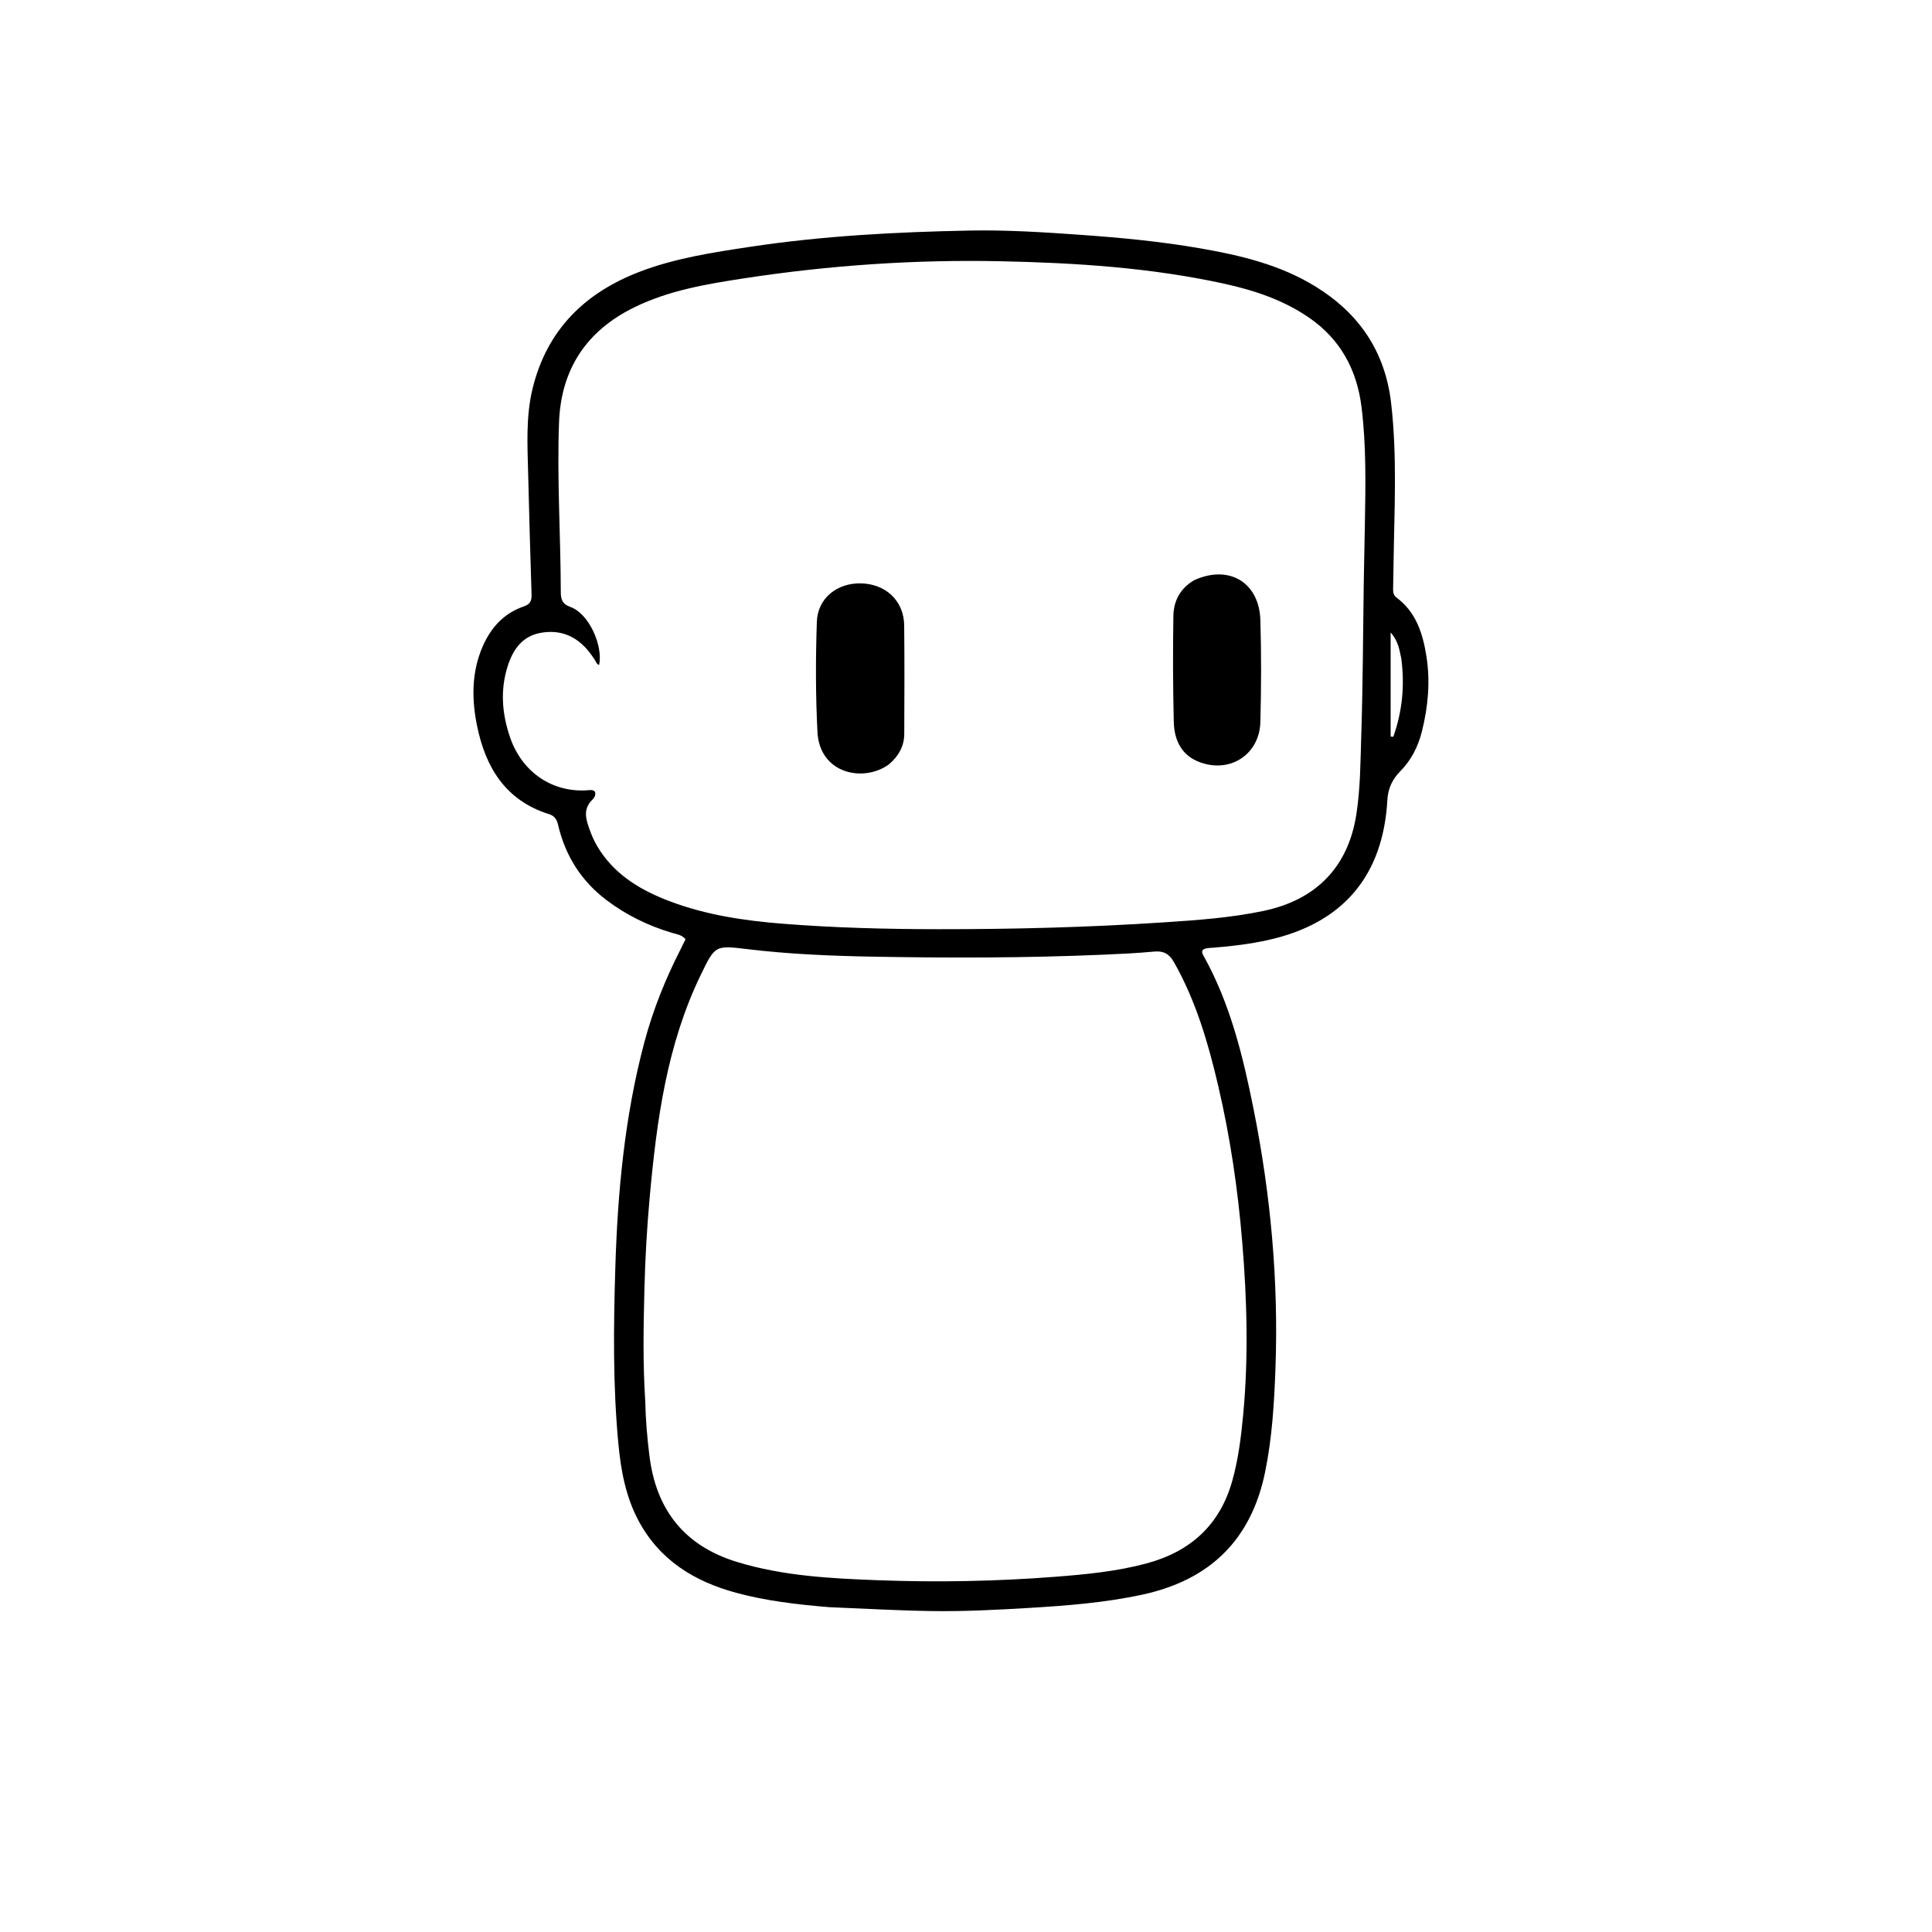
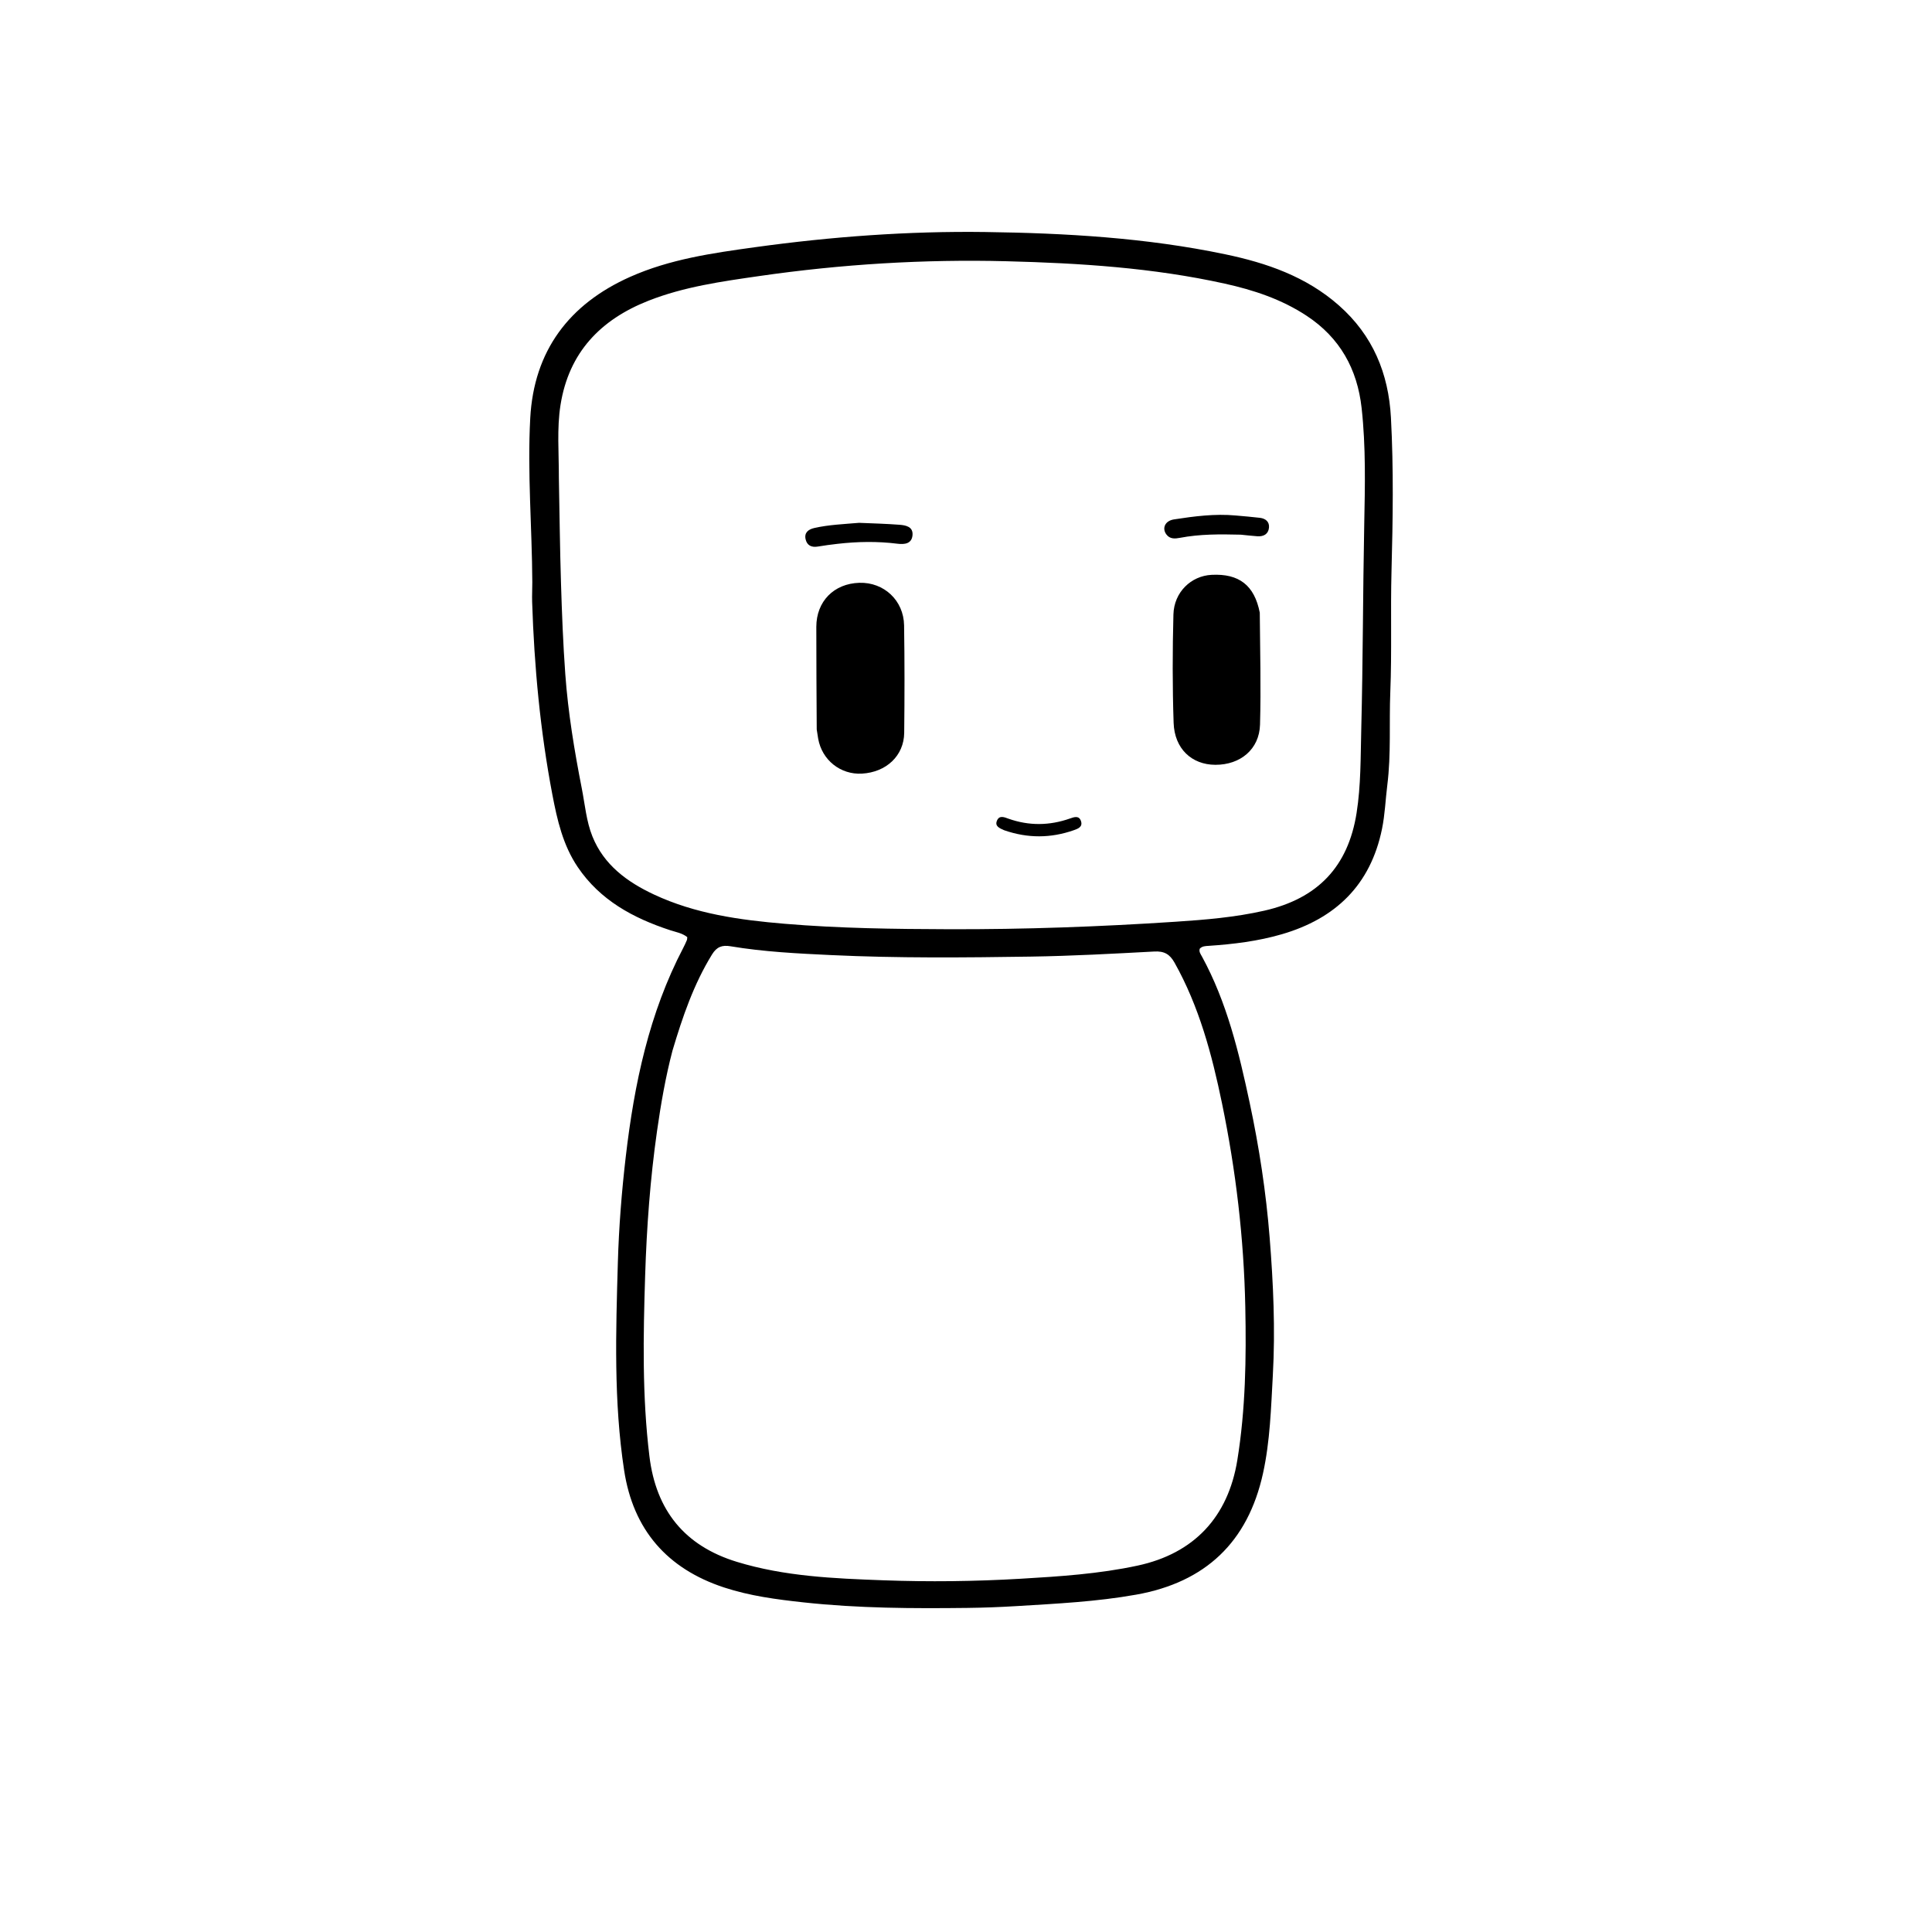
<svg xmlns="http://www.w3.org/2000/svg" version="1.1" id="Layer_1" x="0px" y="0px" width="100%" viewBox="0 0 1024 1024" enable-background="new 0 0 1024 1024" xml:space="preserve">
-   <path fill="#000000" opacity="1" stroke="none" d=" M439.409,851.83   C422.504,850.427 406.13,848.527 390.168,844.207   C367.925,838.187 349.5,826.856 338.335,805.812   C331.564,793.05 329.063,779.149 327.73,764.996   C324.833,734.245 325.181,703.381 326.108,672.596   C327.326,632.14 331.025,591.874 341.495,552.538   C346.057,535.399 352.6,519.044 360.663,503.273   C361.565,501.508 362.413,499.714 363.341,497.822   C361.404,495.43 358.634,495.161 356.188,494.432   C343.611,490.682 332.02,485.067 321.515,477.121   C308.045,466.932 299.618,453.556 295.807,437.235   C295.125,434.316 293.918,432.427 291.038,431.527   C267.925,424.3 257.299,406.722 252.81,384.504   C249.972,370.452 249.928,356.354 255.746,342.816   C260.082,332.725 266.987,325.08 277.56,321.438   C280.878,320.295 281.853,318.555 281.746,315.244   C281.057,293.94 280.466,272.633 279.94,251.325   C279.566,236.174 278.646,220.913 282.258,206.038   C289.851,174.775 310.113,154.936 339.673,143.789   C358.354,136.746 377.959,133.78 397.54,130.823   C436.129,124.997 475.039,122.952 513.991,122.198   C533.616,121.818 553.26,123.075 572.872,124.474   C594.138,125.99 615.327,127.985 636.34,131.659   C657.592,135.376 678.436,140.302 697.119,151.781   C720.265,166 734.129,186.245 737.303,213.477   C740.614,241.89 739.013,270.373 738.601,298.84   C738.535,303.338 738.477,307.836 738.375,312.332   C738.336,314.095 738.717,315.639 740.202,316.746   C750.649,324.529 754.15,335.893 756.048,347.966   C758.145,361.311 756.914,374.536 753.668,387.568   C751.666,395.607 748.043,402.87 742.123,408.837   C737.975,413.018 735.669,417.934 735.337,423.934   C733.106,464.246 711.767,489.37 672.343,498.183   C662.579,500.366 652.662,501.559 642.692,502.326   C640.89,502.464 639.014,502.363 637.493,503.461   C636.85,504.568 637.299,505.506 637.779,506.363   C651.978,531.72 658.737,559.501 664.382,587.662   C673.483,633.066 677.694,678.89 676.025,725.189   C675.359,743.641 674.267,762.058 670.53,780.249   C663.139,816.231 641.199,837.427 605.646,845.15   C585.731,849.476 565.499,851.036 545.215,852.247   C528.086,853.269 510.939,854.15 493.789,853.891   C475.81,853.619 457.842,852.597 439.409,851.83  M315.028,349.346   C314.052,347.998 313.132,346.604 312.09,345.309   C305.453,337.057 296.844,333.515 286.432,335.447   C276.781,337.237 271.891,344.295 269.108,352.989   C265.049,365.664 266.061,378.291 270.311,390.715   C276.726,409.469 292.821,420.049 311.117,418.884   C312.534,418.793 314.114,418.343 315.346,419.606   C315.888,421.293 315.053,422.822 314.093,423.74   C308.464,429.115 310.78,434.89 312.89,440.74   C314.199,444.369 315.948,447.763 318.076,450.965   C327.078,464.509 340.406,472.185 355.115,477.738   C374.272,484.971 394.372,487.959 414.641,489.577   C442.207,491.776 469.865,492.467 497.501,492.492   C537.303,492.528 577.092,491.505 616.829,488.873   C634.6,487.696 652.326,486.469 669.814,482.777   C697.599,476.912 714.509,459.567 718.868,431.81   C721.069,417.797 721.052,403.593 721.505,389.479   C722.388,362.009 722.434,334.512 722.852,307.027   C722.999,297.366 723.238,287.707 723.407,278.047   C723.77,257.229 724.204,236.382 721.629,215.677   C719.195,196.103 710.53,179.899 693.962,168.46   C680.275,159.01 664.817,153.863 648.801,150.359   C609.929,141.856 570.398,139.319 530.767,138.472   C485.071,137.496 439.578,140.595 394.39,147.516   C374.477,150.566 354.565,153.892 336.203,162.884   C310.861,175.293 297.355,195.667 296.3,223.827   C295.175,253.812 297.172,283.788 297.232,313.772   C297.24,317.758 298.101,320.198 302.199,321.643   C312.332,325.219 319.682,342.431 317.566,352.394   C316.169,352.161 315.998,350.848 315.028,349.346  M342.003,742.8   C342.193,752.46 343.027,762.06 344.219,771.654   C347.787,800.373 362.855,819.409 390.804,827.92   C415.117,835.325 440.259,836.611 465.349,837.555   C496.813,838.738 528.297,838.144 559.713,835.694   C575.81,834.438 591.873,832.88 607.547,828.685   C630.784,822.467 646.509,808.444 653.117,784.913   C656.368,773.334 657.823,761.5 658.938,749.537   C661.777,719.076 660.921,688.632 658.407,658.268   C656.101,630.419 652.052,602.759 645.674,575.482   C640.348,552.707 633.824,530.417 622.186,509.899   C619.723,505.556 616.679,503.883 611.676,504.357   C602.734,505.206 593.744,505.619 584.765,506.005   C543.803,507.765 502.814,507.8 461.839,507.036   C439.883,506.627 417.905,505.693 396.057,503.056   C379.064,501.005 379.042,501.009 371.495,516.545   C353.471,553.643 348.089,593.695 344.4,634.075   C342.916,650.311 341.973,666.624 341.565,682.922   C341.073,702.56 340.655,722.224 342.003,742.8  M742.678,348.839   C741.691,344.481 741.216,339.916 737.065,335.207   C737.065,354.512 737.065,372.454 737.065,390.397   C737.54,390.435 738.015,390.474 738.491,390.512   C743.129,377.314 744.674,363.723 742.678,348.839  z" />
-   <path fill="#000000" opacity="1" stroke="none" d=" M471.062,405.189   C457.638,414.9 434.397,410.114 433.27,387.987   C432.278,368.512 432.274,348.997 432.953,329.53   C433.388,317.057 443.669,308.888 456.412,309.197   C469.581,309.517 479.104,318.576 479.238,331.456   C479.437,350.615 479.371,369.777 479.277,388.937   C479.244,395.466 476.32,400.772 471.062,405.189  z" />
-   <path fill="#000000" opacity="1" stroke="none" d=" M632.829,307.571   C651.307,299.052 667.414,308.609 668.024,328.674   C668.569,346.633 668.479,364.631 668.031,382.596   C667.608,399.602 652.476,409.724 636.51,404.204   C626.205,400.641 622.348,392.365 622.117,382.413   C621.685,363.78 621.62,345.129 621.912,326.494   C622.035,318.673 625.396,311.984 632.829,307.571  z" />
+   <path fill="#000000" opacity="1" stroke="none" d=" M425.903,849.295   C411.376,847.715 397.373,845.854 383.837,841.411   C353.546,831.469 335.612,810.777 330.808,779.339   C325.223,742.782 326.414,705.948 327.477,669.147   C328.021,650.337 329.499,631.603 331.685,612.921   C336.18,574.518 344.013,537.029 362.147,502.38   C362.841,501.055 363.464,499.689 364.05,498.312   C364.234,497.88 364.188,497.351 364.268,496.702   C361.611,494.549 358.275,494.041 355.166,493.02   C335.607,486.597 318.082,477.149 306.202,459.554   C298.38,447.969 295.334,434.645 292.768,421.181   C286.334,387.426 283.162,353.328 282.045,319.018   C281.931,315.536 282.153,312.044 282.135,308.558   C281.982,279.572 279.479,250.572 281.04,221.623   C282.961,186 301.553,161.227 333.921,146.773   C355.006,137.358 377.68,134.13 400.263,131.012   C440.71,125.426 481.409,122.422 522.226,122.975   C564.852,123.552 607.413,126.001 649.315,134.758   C671.377,139.368 692.285,146.565 709.655,161.887   C727.631,177.744 735.97,197.911 737.225,221.358   C738.677,248.489 738.246,275.629 737.525,302.783   C736.96,324.077 737.752,345.415 736.892,366.69   C736.226,383.165 737.367,399.709 735.302,416.103   C734.326,423.847 734.069,431.658 732.49,439.358   C726.399,469.057 707.893,486.851 679.443,495.154   C666.767,498.854 653.71,500.438 640.564,501.324   C638.898,501.436 637.21,501.441 635.912,502.805   C635.349,504.432 636.36,505.685 637.055,506.959   C650.304,531.251 656.649,557.77 662.363,584.535   C667.406,608.156 671.038,631.995 672.948,656.036   C674.874,680.263 675.989,704.532 674.63,728.896   C673.656,746.356 673.184,763.825 669.404,780.97   C661.378,817.375 638.912,838.636 602.237,845.19   C581.193,848.951 559.92,849.978 538.662,851.274   C530.022,851.8 521.36,852.126 512.704,852.228   C483.882,852.566 455.068,852.463 425.903,849.295  M296.211,253.499   C296.574,272.154 296.768,290.813 297.35,309.461   C297.848,325.43 298.461,341.41 299.618,357.341   C301.101,377.765 304.456,397.958 308.393,418.051   C310.05,426.51 310.774,435.287 313.97,443.268   C320.024,458.387 332.371,467.441 346.594,474.101   C368.524,484.371 392.116,487.625 415.896,489.621   C444.793,492.046 473.797,492.417 502.765,492.507   C542.91,492.632 583.04,491.18 623.102,488.538   C638.856,487.499 654.631,486.193 670.122,482.673   C698.462,476.233 714.521,459.319 719.012,430.947   C721.339,416.245 721.119,401.373 721.495,386.591   C722.415,350.45 722.355,314.285 723.069,278.137   C723.478,257.478 723.961,236.83 721.688,216.264   C719.407,195.627 710.199,178.987 692.522,167.355   C679.2,158.589 664.399,153.699 649.052,150.31   C611,141.909 572.278,139.453 533.487,138.463   C489.633,137.344 445.934,140.03 402.494,146.302   C382.56,149.179 362.566,151.954 343.661,159.406   C318.266,169.416 301.504,186.838 297.091,214.589   C295.089,227.178 296.255,239.856 296.211,253.499  M356.422,556.879   C352.746,570.905 350.278,585.162 348.235,599.503   C344.615,624.914 342.754,650.457 341.94,676.106   C340.925,708.087 340.318,740.027 344.214,771.899   C347.714,800.532 362.847,819.326 390.52,827.8   C415.8,835.542 441.976,836.631 468.083,837.583   C492.392,838.471 516.732,838.189 541.038,836.762   C561.812,835.542 582.55,834.197 602.988,829.797   C632.843,823.369 650.922,804.088 655.817,773.85   C660.176,746.924 660.585,719.88 660.032,692.711   C659.291,656.305 655.038,620.335 647.673,584.716   C642.332,558.881 635.59,533.514 622.534,510.238   C619.995,505.711 617.046,504.041 611.814,504.321   C590.028,505.486 568.226,506.687 546.417,507.017   C511.097,507.551 475.759,507.886 440.455,506.212   C422.665,505.369 404.85,504.497 387.246,501.551   C382.746,500.798 379.906,501.791 377.372,505.909   C367.749,521.552 361.85,538.666 356.422,556.879  z" />
+   <path fill="#000000" opacity="1" stroke="none" d=" M432.884,386.651   C432.788,368.206 432.645,350.224 432.666,332.243   C432.682,318.725 441.999,309.297 455.481,308.897   C468.467,308.511 478.977,318.2 479.185,331.473   C479.484,350.449 479.452,369.435 479.247,388.413   C479.117,400.537 469.759,409.302 456.856,410.035   C445.492,410.681 435.677,402.861 433.654,391.542   C433.391,390.069 433.155,388.59 432.884,386.651  z" />
+   <path fill="#000000" opacity="1" stroke="none" d=" M667.705,324.712   C667.867,344.786 668.391,364.442 667.838,384.067   C667.47,397.106 657.457,405.41 644.145,405.365   C631.647,405.321 622.505,396.846 622.043,383.12   C621.399,363.991 621.434,344.817 621.939,325.682   C622.25,313.878 631.274,305.239 642.146,304.678   C656.705,303.927 664.857,310.203 667.705,324.712  z" />
+   <path fill="#000000" opacity="1" stroke="none" d=" M455.314,277.11   C462.759,277.407 469.751,277.606 476.717,278.135   C480.075,278.391 484.006,279.128 483.656,283.598   C483.293,288.224 479.421,288.655 475.708,288.187   C465.067,286.844 454.442,287.03 443.818,288.254   C440.349,288.654 436.882,289.113 433.439,289.693   C430.091,290.257 427.711,289.059 426.981,285.799   C426.196,282.292 428.475,280.567 431.567,279.861   C439.226,278.113 447.062,277.822 455.314,277.11  z" />
+   <path fill="#000000" opacity="1" stroke="none" d=" M657.633,283.388   C646.54,283.115 635.935,283.05 625.42,285.059   C622.833,285.553 620.06,285.833 618.156,283.202   C615.793,279.936 617.5,276.022 622.248,275.291   C633.061,273.626 643.933,272.206 654.934,273.22   C659.222,273.615 663.519,273.943 667.794,274.459   C670.803,274.822 672.906,276.567 672.583,279.722   C672.239,283.078 669.748,284.437 666.519,284.238   C663.707,284.065 660.907,283.692 657.633,283.388  z" />
+   <path fill="#000000" opacity="1" stroke="none" d=" M532.206,440.039   C529.663,438.922 527.144,437.852 528.436,434.896   C529.728,431.942 532.334,433.152 534.497,433.917   C545.397,437.772 556.266,437.644 567.135,433.813   C569.386,433.019 571.946,432.116 572.959,435.242   C573.946,438.291 571.345,439.25 569.141,440.023   C556.98,444.285 544.782,444.404 532.206,440.039  z" />
</svg>
